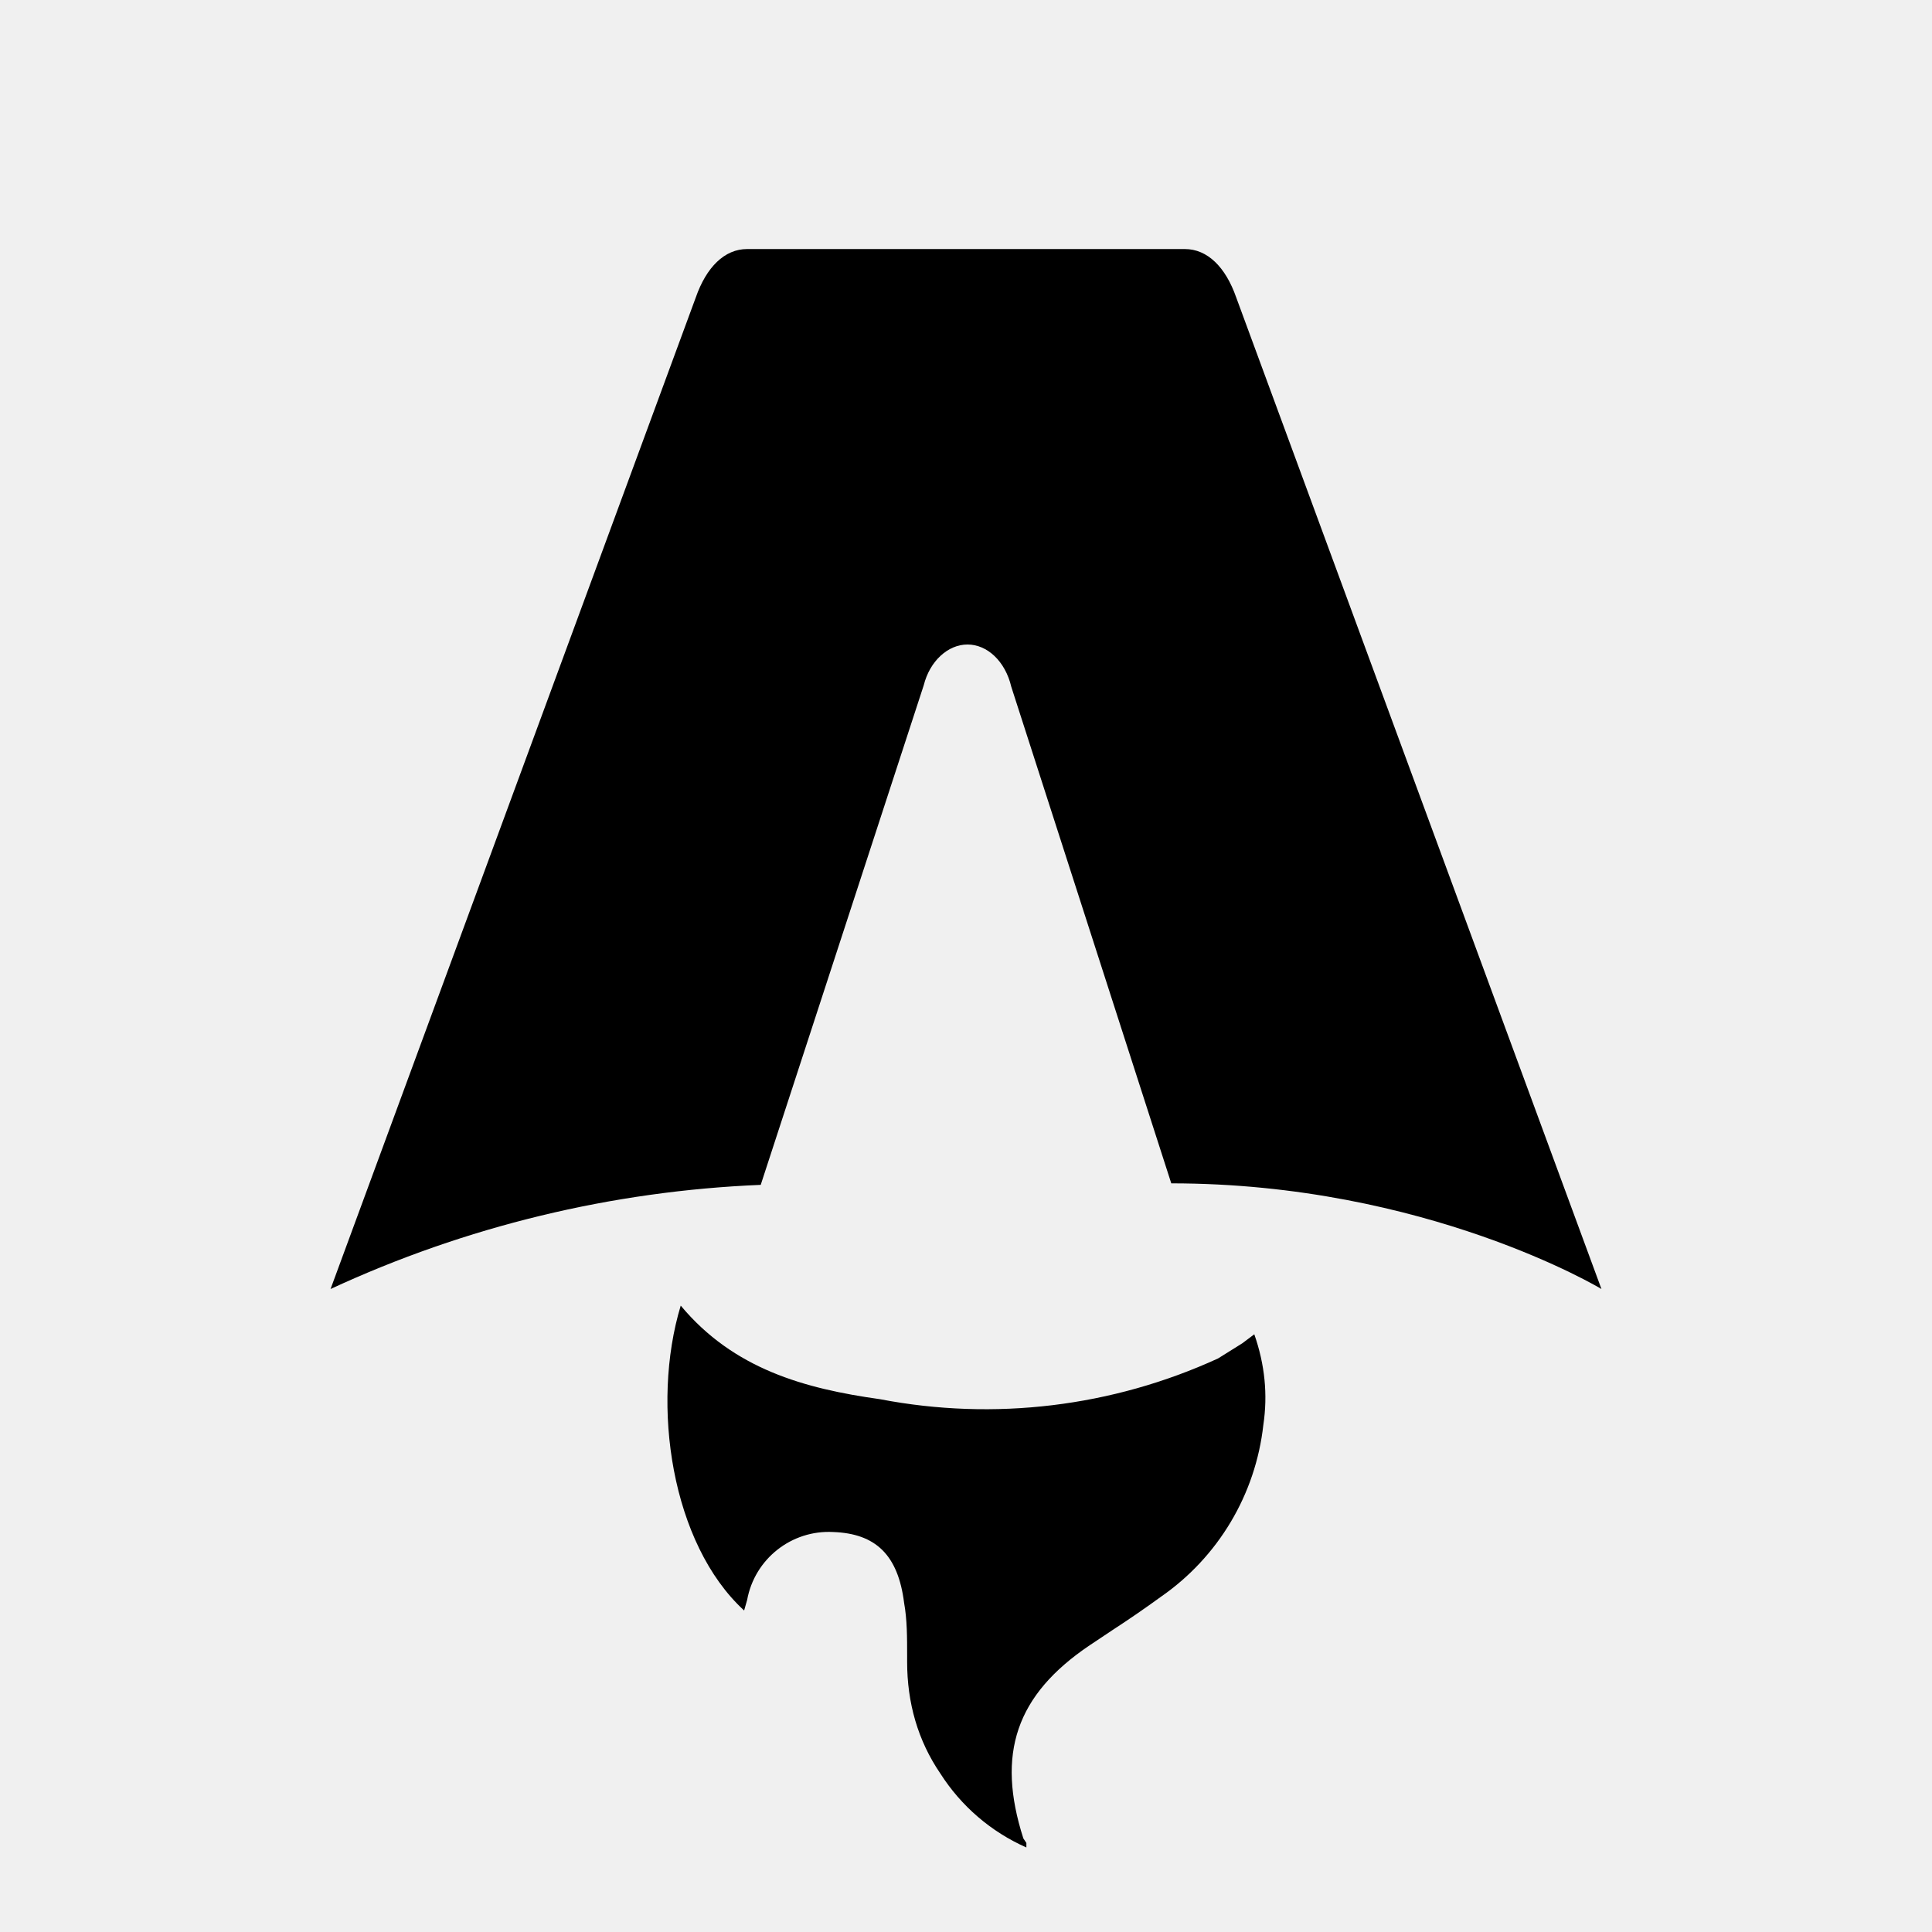
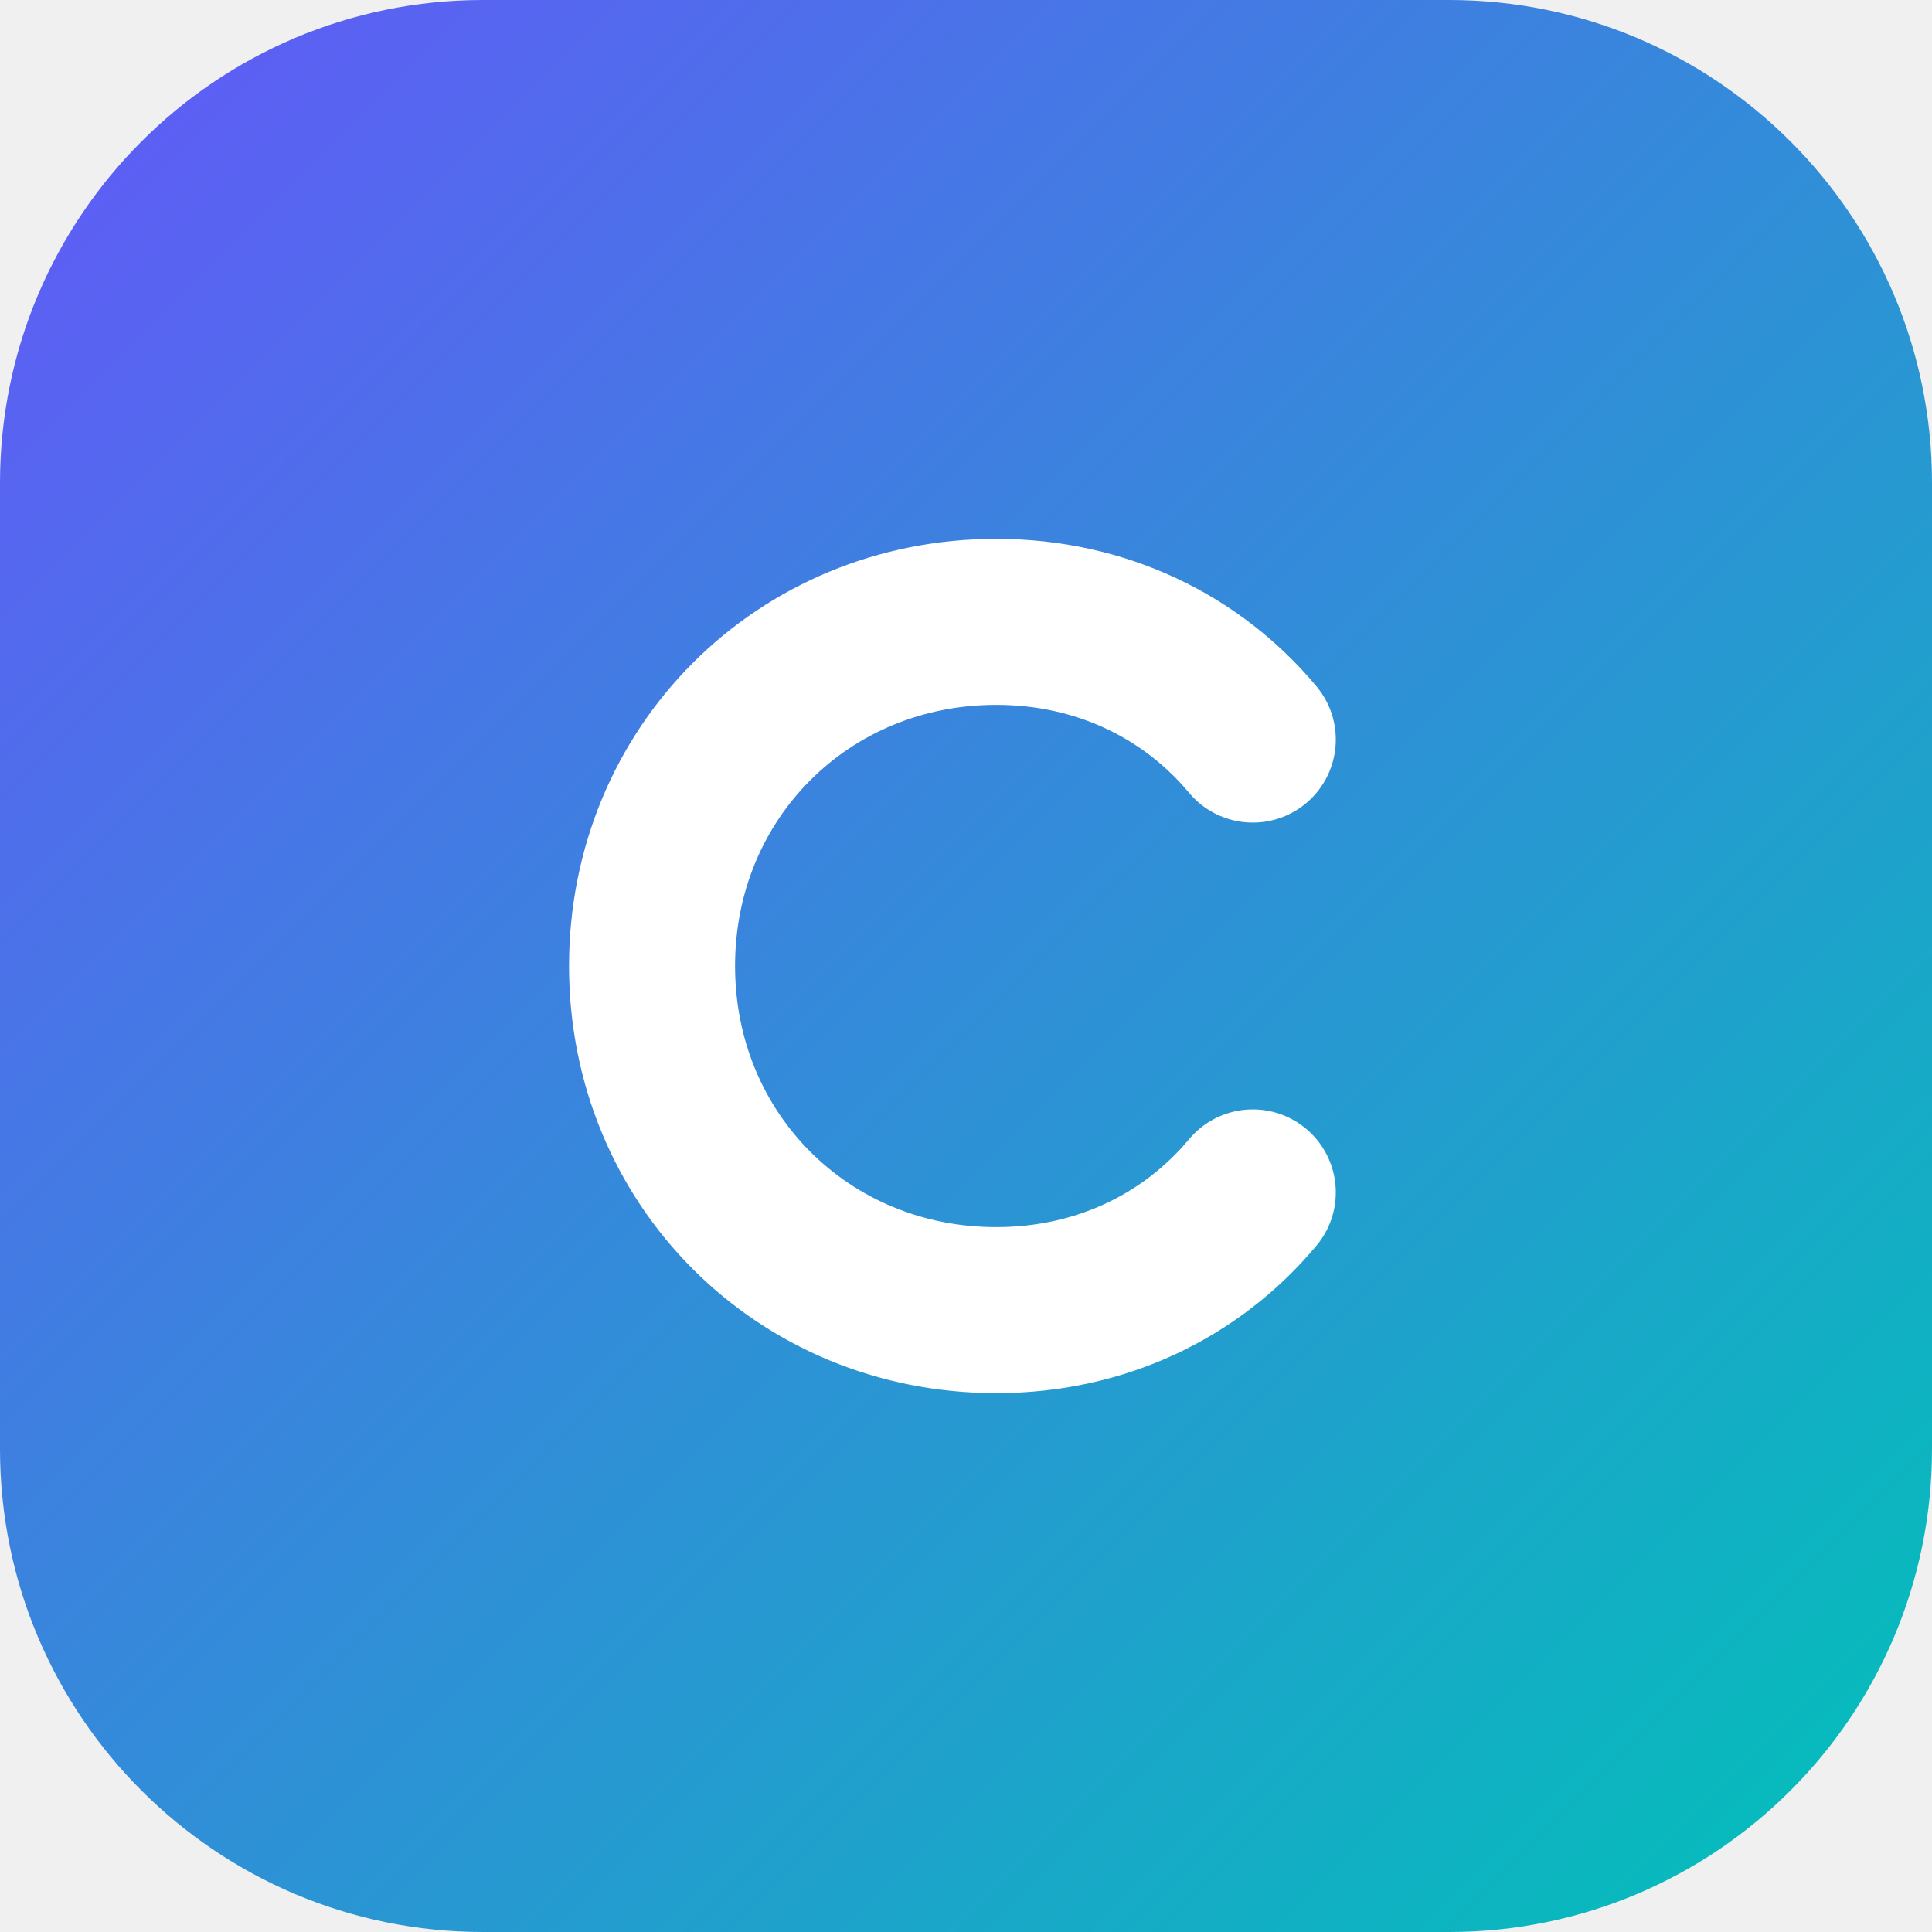
- <svg xmlns="http://www.w3.org/2000/svg" fill="none" viewBox="0 0 128 128">
-   <path d="M50.4 78.5a75.1 75.1 0 0 0-28.5 6.9l24.2-65.7c.7-2 1.9-3.2 3.4-3.2h29c1.5 0 2.7 1.2 3.4 3.2l24.2 65.7s-11.6-7-28.5-7L67 45.5c-.4-1.7-1.6-2.8-2.9-2.8-1.3 0-2.5 1.1-2.9 2.7L50.4 78.5Zm-1.1 28.2Zm-4.2-20.2c-2 6.6-.6 15.8 4.2 20.2a17.5 17.5 0 0 1 .2-.7 5.5 5.5 0 0 1 5.7-4.5c2.8.1 4.3 1.5 4.7 4.7.2 1.1.2 2.3.2 3.5v.4c0 2.7.7 5.2 2.2 7.4a13 13 0 0 0 5.7 4.9v-.3l-.2-.3c-1.8-5.6-.5-9.5 4.4-12.8l1.5-1a73 73 0 0 0 3.2-2.2 16 16 0 0 0 6.8-11.4c.3-2 .1-4-.6-6l-.8.6-1.6 1a37 37 0 0 1-22.4 2.7c-5-.7-9.7-2-13.2-6.2Z" />
-   <style>
-         path { fill: #000; }
-         @media (prefers-color-scheme: dark) {
-             path { fill: #FFF; }
-         }
-     </style>
+ <svg xmlns="http://www.w3.org/2000/svg" viewBox="0 0 64 64" role="img" aria-label="crm-logiciel.fr">
+   <defs>
+     <linearGradient id="g" x1="0" y1="0" x2="1" y2="1">
+       <stop offset="0" stop-color="#6457F9" />
+       <stop offset="1" stop-color="#00C2B8" />
+     </linearGradient>
+   </defs>
+   <rect width="64" height="64" rx="16" fill="url(#g)" />
+   <path d="M41.5 24.5c-2-2.4-5-3.9-8.5-3.9-6.4 0-11.4 5-11.4 11.4S26.6 43.4 33 43.4c3.5 0 6.5-1.5 8.5-3.9" fill="none" stroke="#fff" stroke-width="5.5" stroke-linecap="round" />
</svg>
